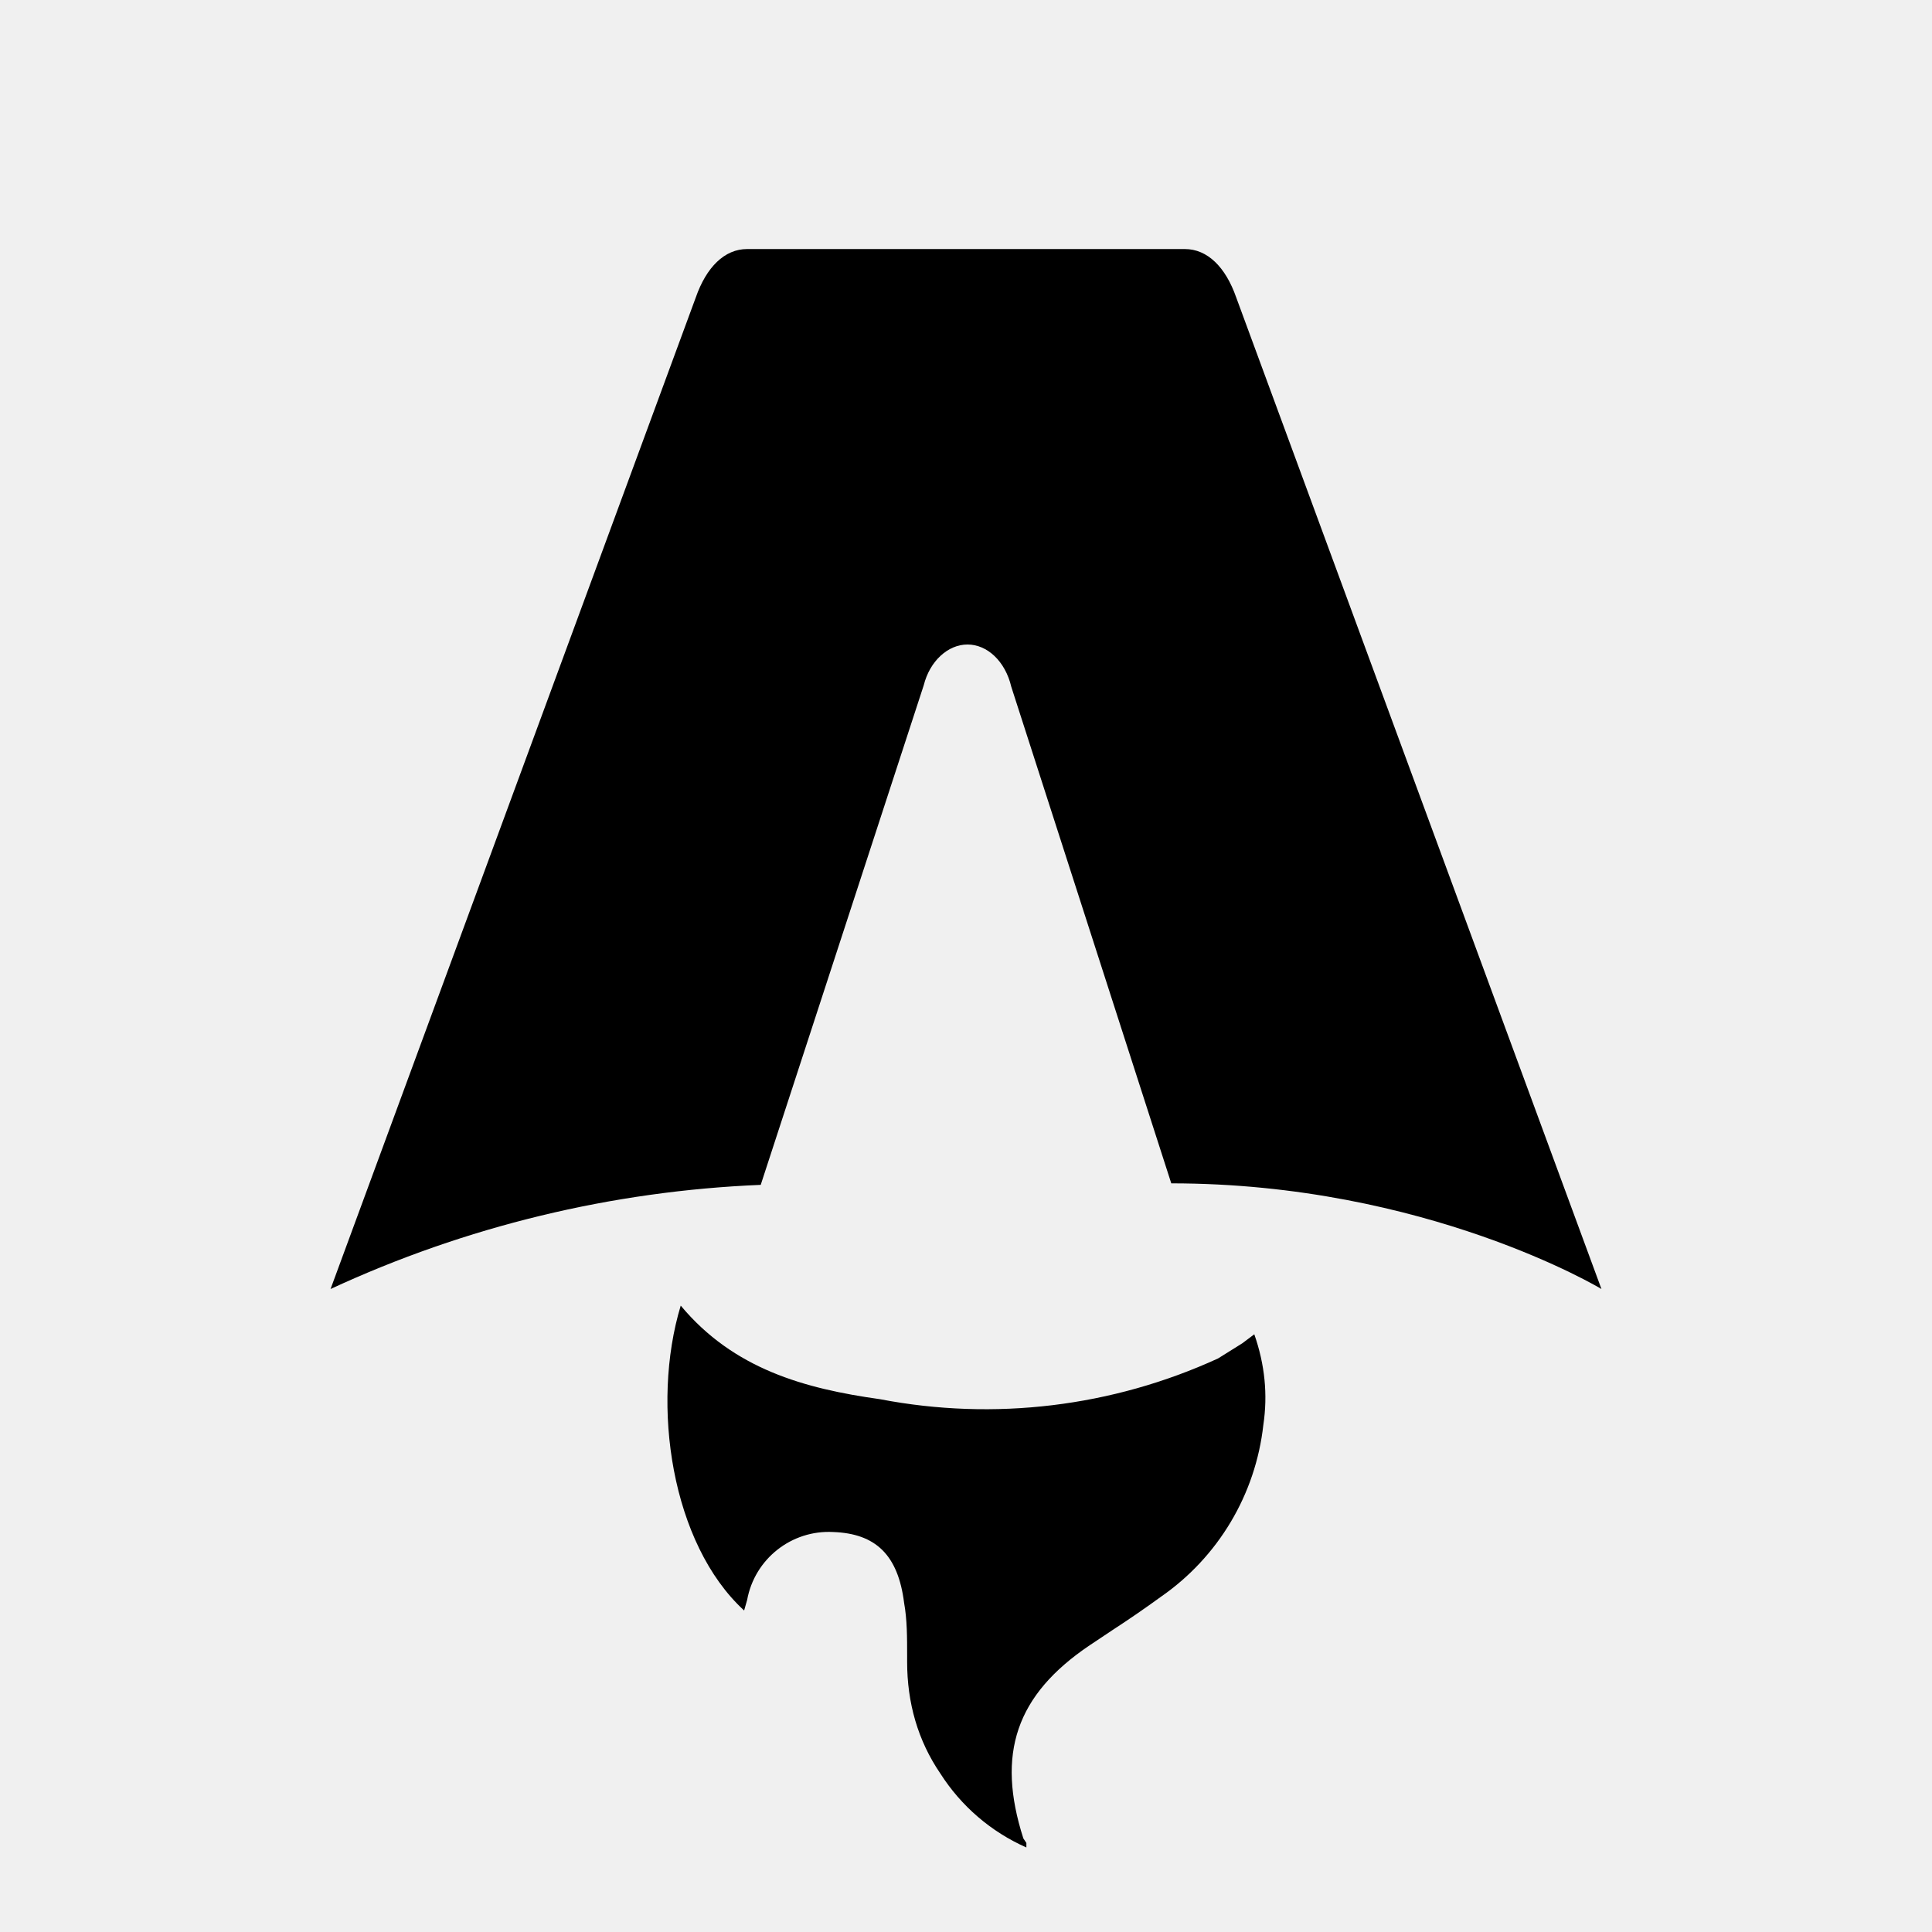
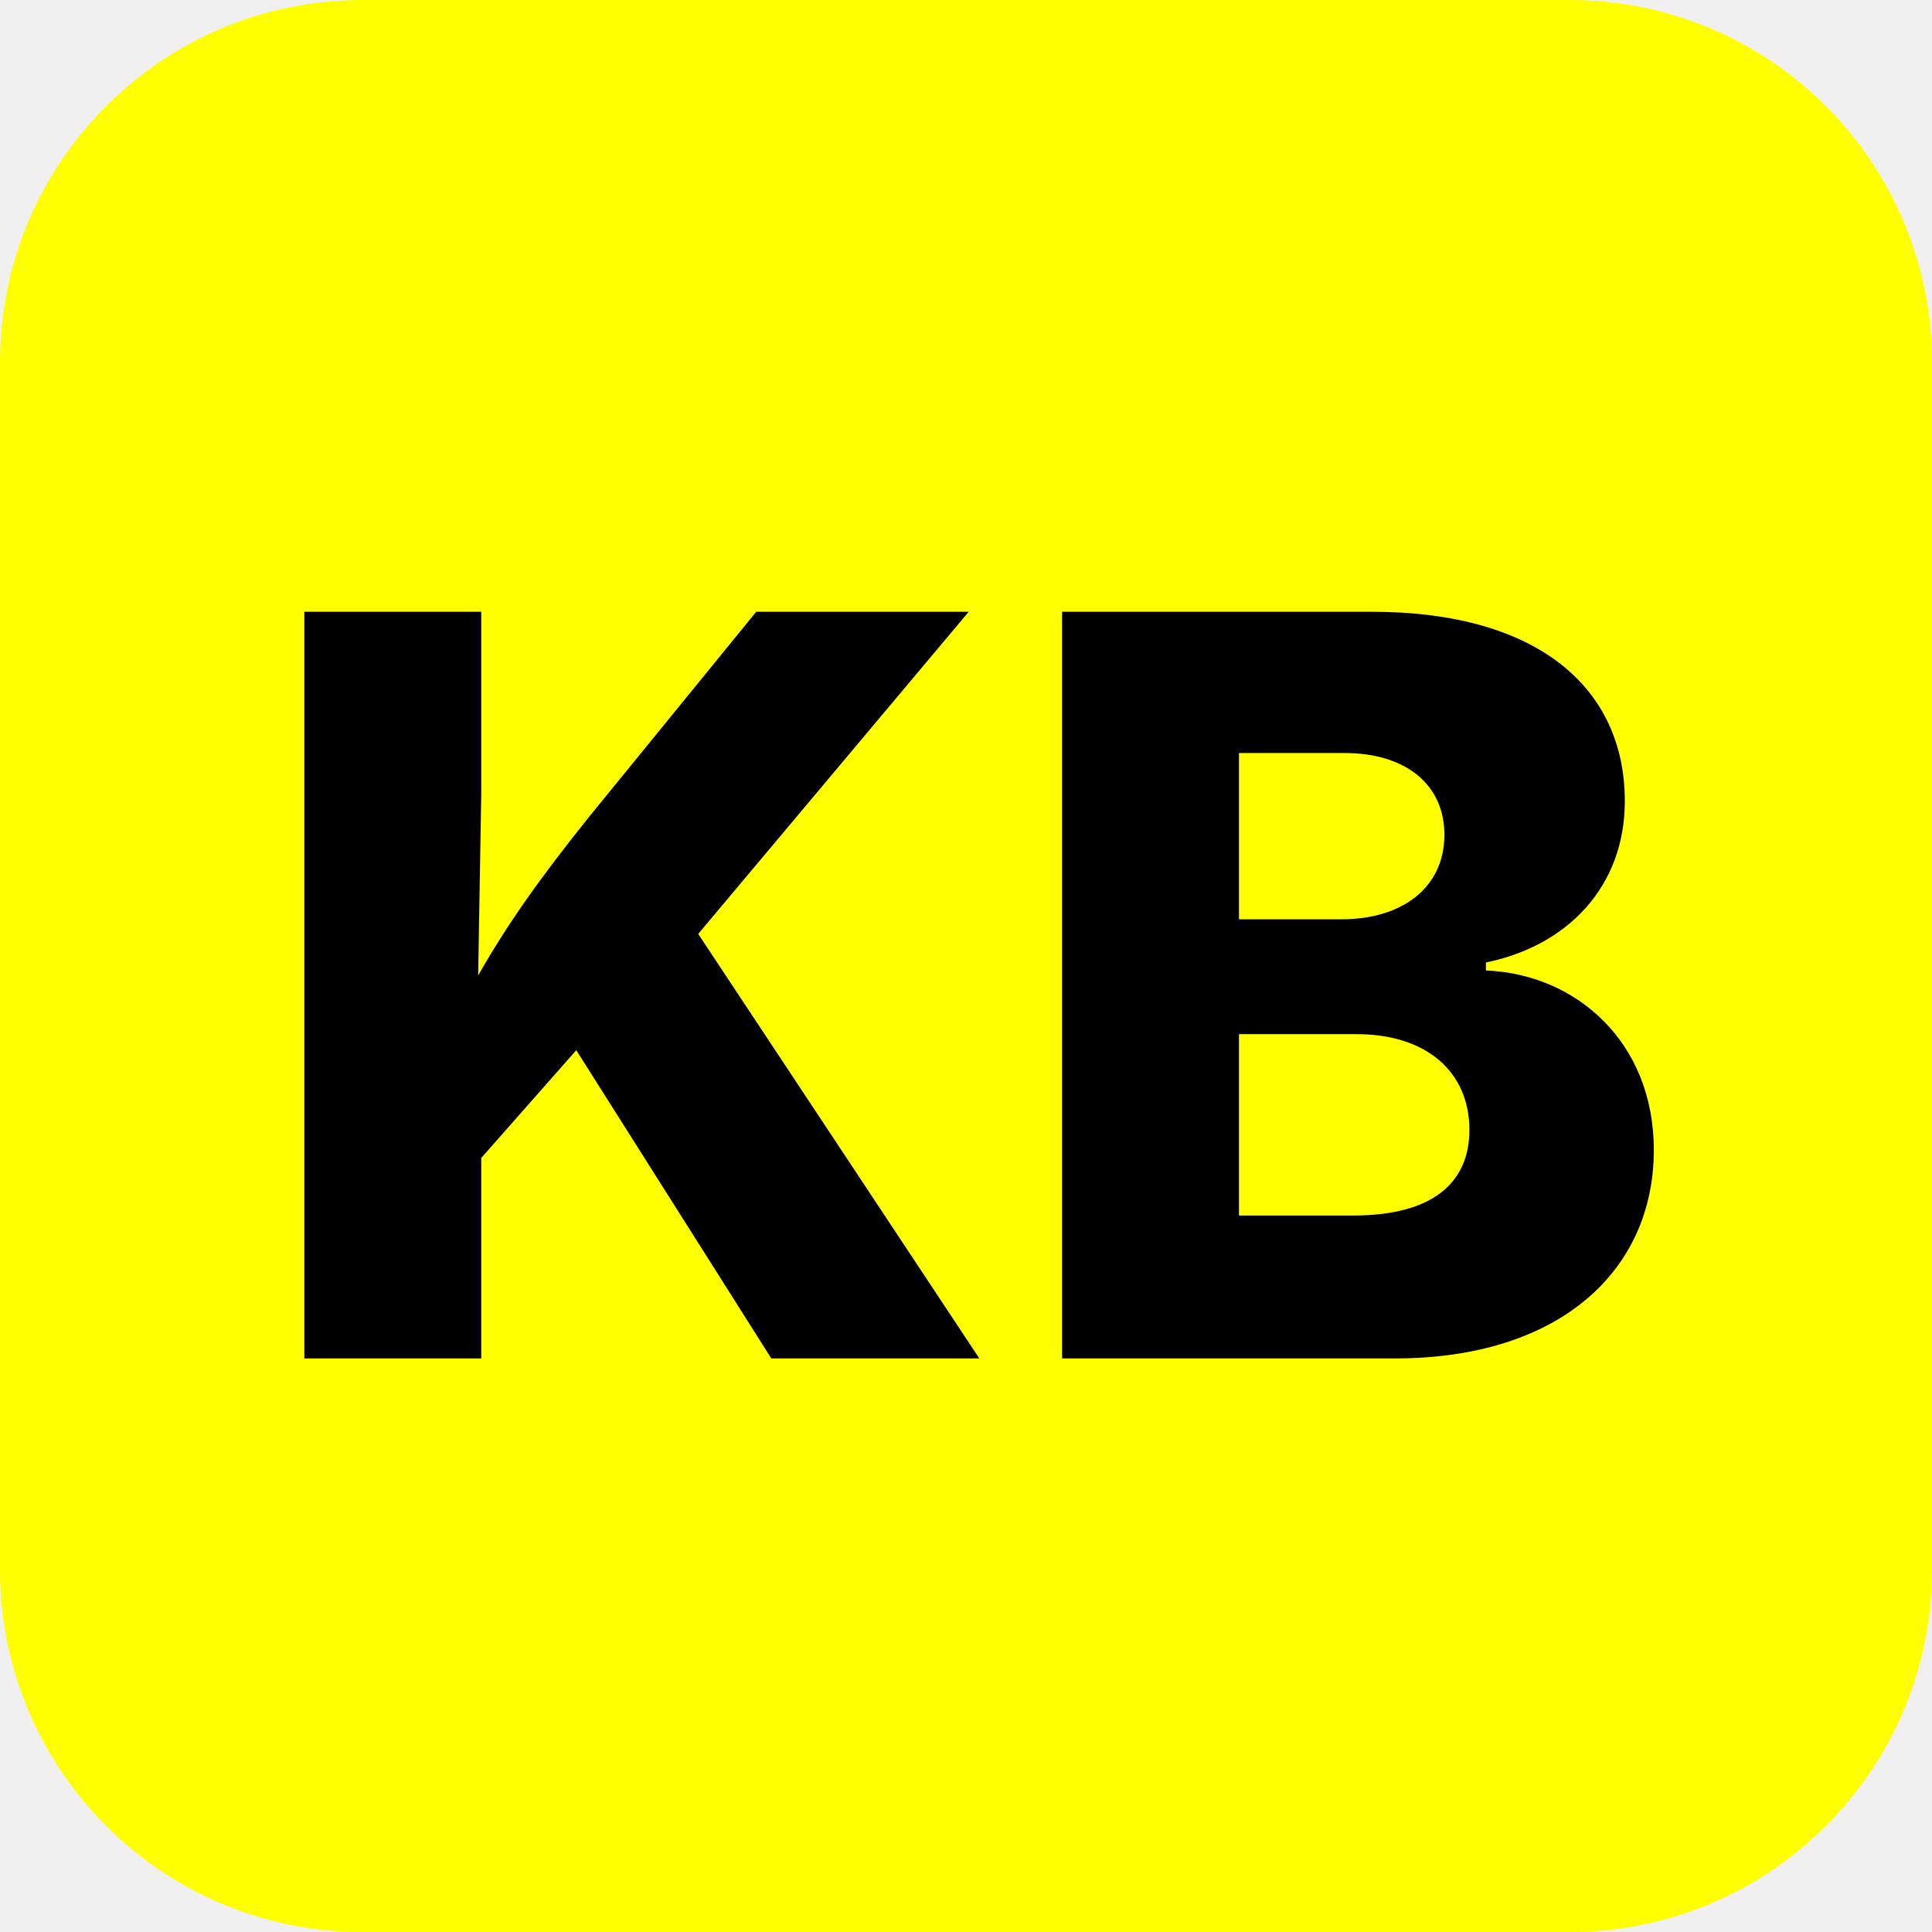
- <svg xmlns="http://www.w3.org/2000/svg" fill="none" viewBox="0 0 128 128">
-   <path d="M50.4 78.5a75.1 75.1 0 0 0-28.5 6.9l24.2-65.7c.7-2 1.9-3.2 3.4-3.2h29c1.5 0 2.7 1.2 3.4 3.2l24.2 65.7s-11.6-7-28.5-7L67 45.5c-.4-1.7-1.6-2.8-2.9-2.8-1.3 0-2.5 1.1-2.9 2.7L50.4 78.5Zm-1.1 28.2Zm-4.2-20.2c-2 6.6-.6 15.8 4.2 20.2a17.5 17.5 0 0 1 .2-.7 5.5 5.5 0 0 1 5.7-4.5c2.8.1 4.3 1.5 4.7 4.7.2 1.1.2 2.3.2 3.5v.4c0 2.7.7 5.2 2.2 7.4a13 13 0 0 0 5.7 4.9v-.3l-.2-.3c-1.8-5.6-.5-9.5 4.4-12.8l1.5-1a73 73 0 0 0 3.2-2.2 16 16 0 0 0 6.8-11.4c.3-2 .1-4-.6-6l-.8.6-1.6 1a37 37 0 0 1-22.4 2.7c-5-.7-9.7-2-13.2-6.2Z" />
-   <style>
-         path { fill: #000; }
-         @media (prefers-color-scheme: dark) {
-             path { fill: #FFF; }
-         }
-     </style>
+ <svg xmlns="http://www.w3.org/2000/svg" viewBox="0 0 128 128">
+   <rect width="128" height="128" rx="24" fill="#ffff00" />
+   <text x="64" y="90" font-family="system-ui, -apple-system, sans-serif" font-size="68" font-weight="800" text-anchor="middle" fill="#000">KB</text>
</svg>
